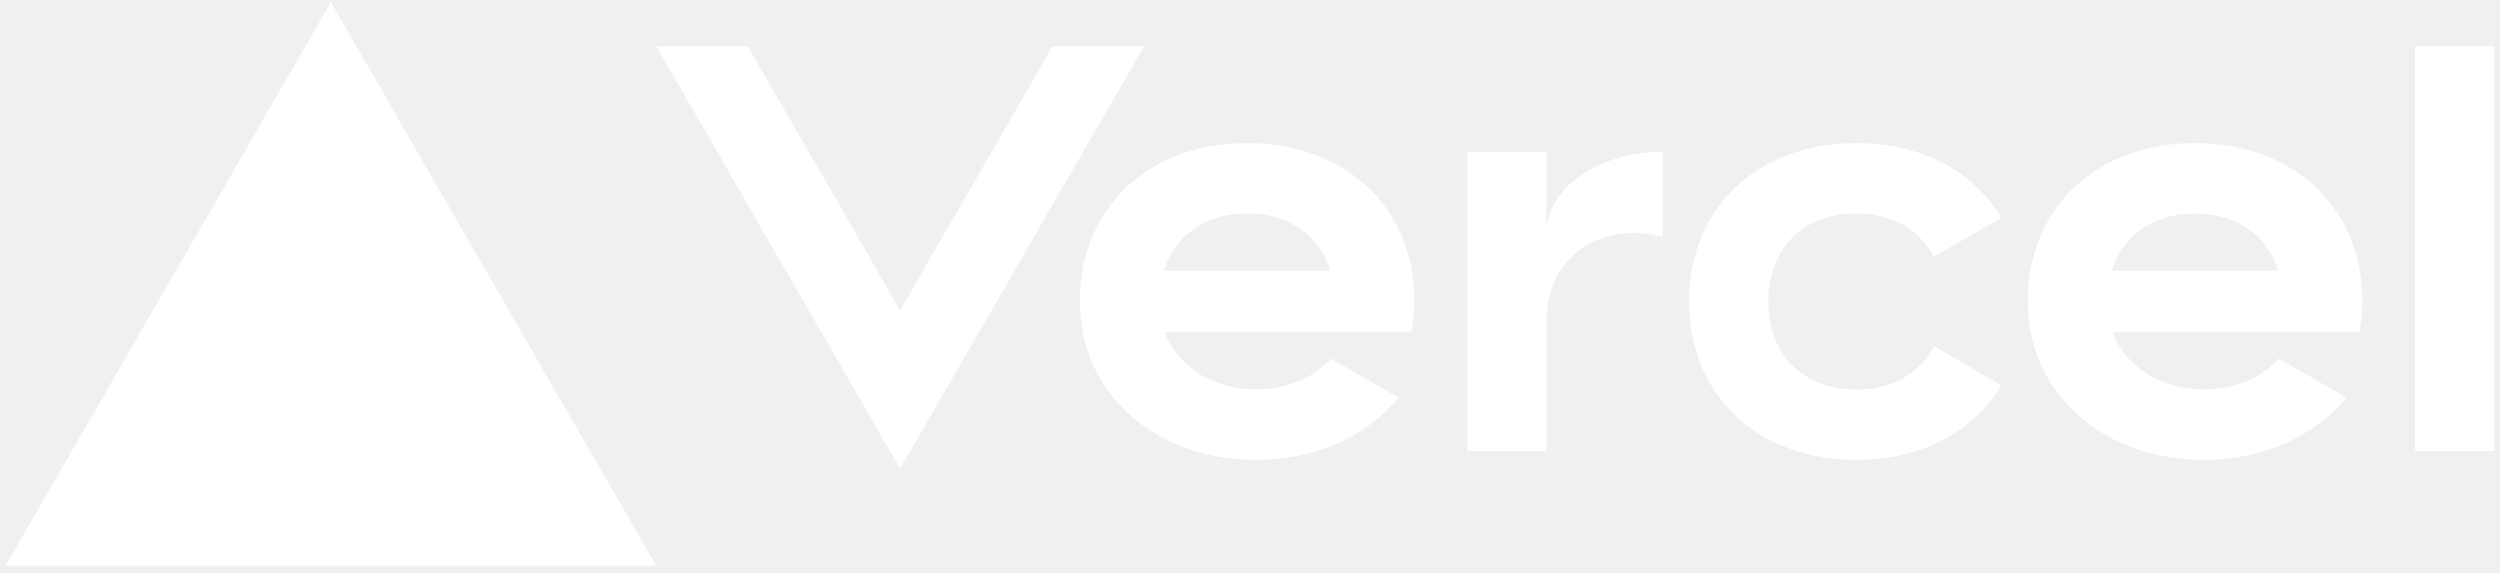
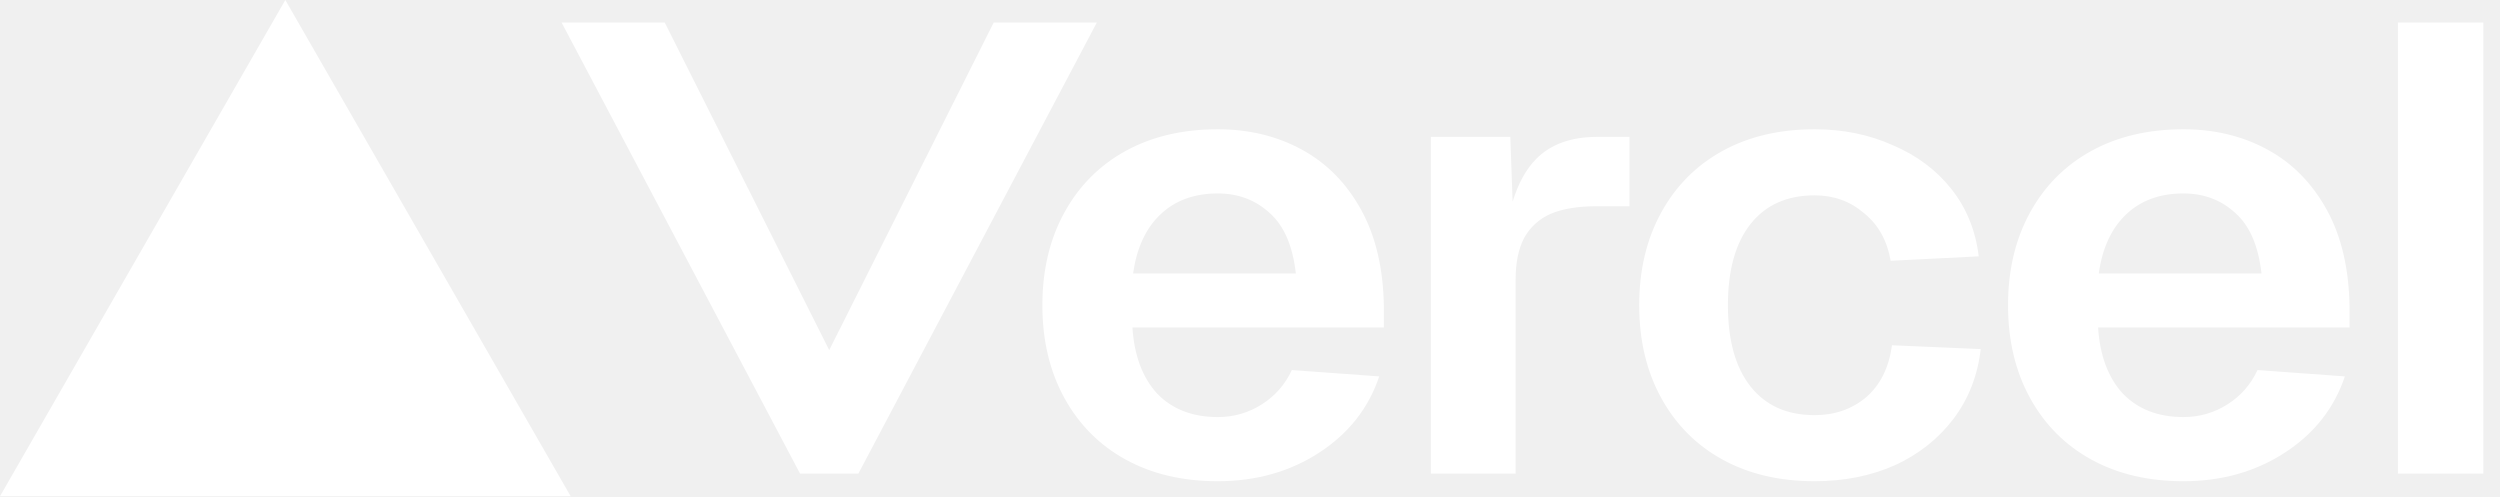
- <svg xmlns="http://www.w3.org/2000/svg" fill="#ffffff" viewBox="0 0 284 65">
-   <path d="M141.68 16.25c-11.04 0-19 7.2-19 18s8.96 18 20 18c6.67 0 12.55-2.64 16.19-7.09l-7.65-4.42c-2.02 2.21-5.09 3.5-8.54 3.5-4.79 0-8.86-2.5-10.37-6.5h28.02c.22-1.12.35-2.28.35-3.5 0-10.79-7.96-17.99-19-17.99zm-9.46 14.5c1.25-3.99 4.67-6.5 9.45-6.5 4.79 0 8.21 2.51 9.45 6.5h-18.9zm117.14-14.5c-11.04 0-19 7.2-19 18s8.96 18 20 18c6.67 0 12.55-2.64 16.19-7.09l-7.65-4.42c-2.02 2.21-5.09 3.5-8.54 3.5-4.79 0-8.86-2.5-10.37-6.5h28.02c.22-1.12.35-2.28.35-3.5 0-10.79-7.96-17.99-19-17.99zm-9.45 14.5c1.25-3.99 4.67-6.5 9.45-6.5 4.79 0 8.21 2.51 9.45 6.5h-18.9zm-39.03 3.5c0 6 3.92 10 10 10 4.12 0 7.21-1.87 8.8-4.92l7.68 4.43c-3.18 5.3-9.14 8.49-16.48 8.49-11.05 0-19-7.2-19-18s7.96-18 19-18c7.34 0 13.29 3.19 16.48 8.49l-7.68 4.43c-1.59-3.05-4.68-4.92-8.8-4.92-6.07 0-10 4-10 10zm82.48-29v46h-9v-46h9zM37.59.25l36.95 64H.64l36.95-64zm92.38 5l-27.71 48-27.71-48h10.39l17.32 30 17.32-30h10.39zm58.91 12v9.69c-1-.29-2.06-.49-3.2-.49-5.81 0-10 4-10 10v14.8h-9v-34h9v9.2c0-5.08 5.91-9.2 13.2-9.2z" />
+ <svg xmlns="http://www.w3.org/2000/svg" aria-label="Vercel logotype" height="52" role="img" viewBox="0 0 262 52" width="262">
+   <path d="M59.802 52L29.902 0L0.002 52H59.802ZM89.959 49.633L114.947 2.364H104.139L86.902 36.692L69.665 2.364H58.856L83.844 49.633H89.959ZM260.25 2.364V49.633H251.302V2.364H260.25ZM210.442 31.99C210.442 28.306 211.211 25.066 212.749 22.27C214.287 19.474 216.431 17.321 219.181 15.812C221.93 14.303 225.146 13.548 228.828 13.548C232.09 13.548 235.026 14.258 237.636 15.679C240.245 17.099 242.319 19.207 243.857 22.004C245.395 24.8 246.187 28.217 246.234 32.256V34.32H219.88C220.066 37.25 220.928 39.558 222.466 41.244C224.051 42.886 226.171 43.708 228.828 43.708C230.505 43.708 232.043 43.264 233.441 42.376C234.839 41.488 235.888 40.29 236.587 38.781L245.745 39.447C244.626 42.775 242.529 45.438 239.453 47.436C236.377 49.433 232.835 50.432 228.828 50.432C225.146 50.432 221.93 49.677 219.181 48.168C216.431 46.659 214.287 44.506 212.749 41.71C211.211 38.914 210.442 35.674 210.442 31.99ZM237.006 28.661C236.68 25.776 235.771 23.668 234.28 22.337C232.789 20.961 230.971 20.273 228.828 20.273C226.358 20.273 224.354 21.005 222.816 22.47C221.278 23.934 220.322 25.998 219.95 28.661H237.006ZM195.347 22.337C196.838 23.535 197.77 25.199 198.143 27.33L207.371 26.864C207.044 24.156 206.089 21.804 204.505 19.807C202.92 17.809 200.869 16.278 198.353 15.213C195.883 14.103 193.157 13.548 190.174 13.548C186.492 13.548 183.277 14.303 180.527 15.812C177.777 17.321 175.634 19.474 174.096 22.27C172.558 25.066 171.789 28.306 171.789 31.99C171.789 35.674 172.558 38.914 174.096 41.71C175.634 44.506 177.777 46.659 180.527 48.168C183.277 49.677 186.492 50.432 190.174 50.432C193.25 50.432 196.046 49.877 198.563 48.767C201.079 47.613 203.13 45.993 204.714 43.907C206.299 41.821 207.254 39.38 207.58 36.584L198.283 36.184C197.957 38.537 197.048 40.356 195.557 41.644C194.065 42.886 192.271 43.508 190.174 43.508C187.285 43.508 185.048 42.509 183.463 40.512C181.879 38.514 181.086 35.674 181.086 31.99C181.086 28.306 181.879 25.466 183.463 23.468C185.048 21.471 187.285 20.472 190.174 20.472C192.178 20.472 193.902 21.094 195.347 22.337ZM149.955 14.346H158.281L158.522 21.137C159.113 19.215 159.935 17.722 160.988 16.659C162.514 15.117 164.642 14.346 167.371 14.346H170.771V21.615H167.302C165.359 21.615 163.763 21.879 162.514 22.407C161.311 22.936 160.386 23.773 159.739 24.919C159.137 26.064 158.837 27.518 158.837 29.28V49.633H149.955V14.346ZM111.548 22.27C110.01 25.066 109.241 28.306 109.241 31.99C109.241 35.674 110.01 38.914 111.548 41.71C113.086 44.506 115.229 46.659 117.979 48.168C120.729 49.677 123.944 50.432 127.626 50.432C131.634 50.432 135.176 49.433 138.252 47.436C141.327 45.438 143.425 42.775 144.543 39.447L135.385 38.781C134.686 40.29 133.638 41.488 132.24 42.376C130.842 43.264 129.304 43.708 127.626 43.708C124.97 43.708 122.849 42.886 121.265 41.244C119.727 39.558 118.865 37.25 118.678 34.32H145.032V32.256C144.986 28.217 144.194 24.8 142.656 22.004C141.118 19.207 139.044 17.099 136.434 15.679C133.824 14.258 130.888 13.548 127.626 13.548C123.944 13.548 120.729 14.303 117.979 15.812C115.229 17.321 113.086 19.474 111.548 22.27ZM133.079 22.337C134.57 23.668 135.479 25.776 135.805 28.661H118.748C119.121 25.998 120.076 23.934 121.614 22.47C123.152 21.005 125.156 20.273 127.626 20.273C129.77 20.273 131.587 20.961 133.079 22.337Z" fill="white" />
</svg>
